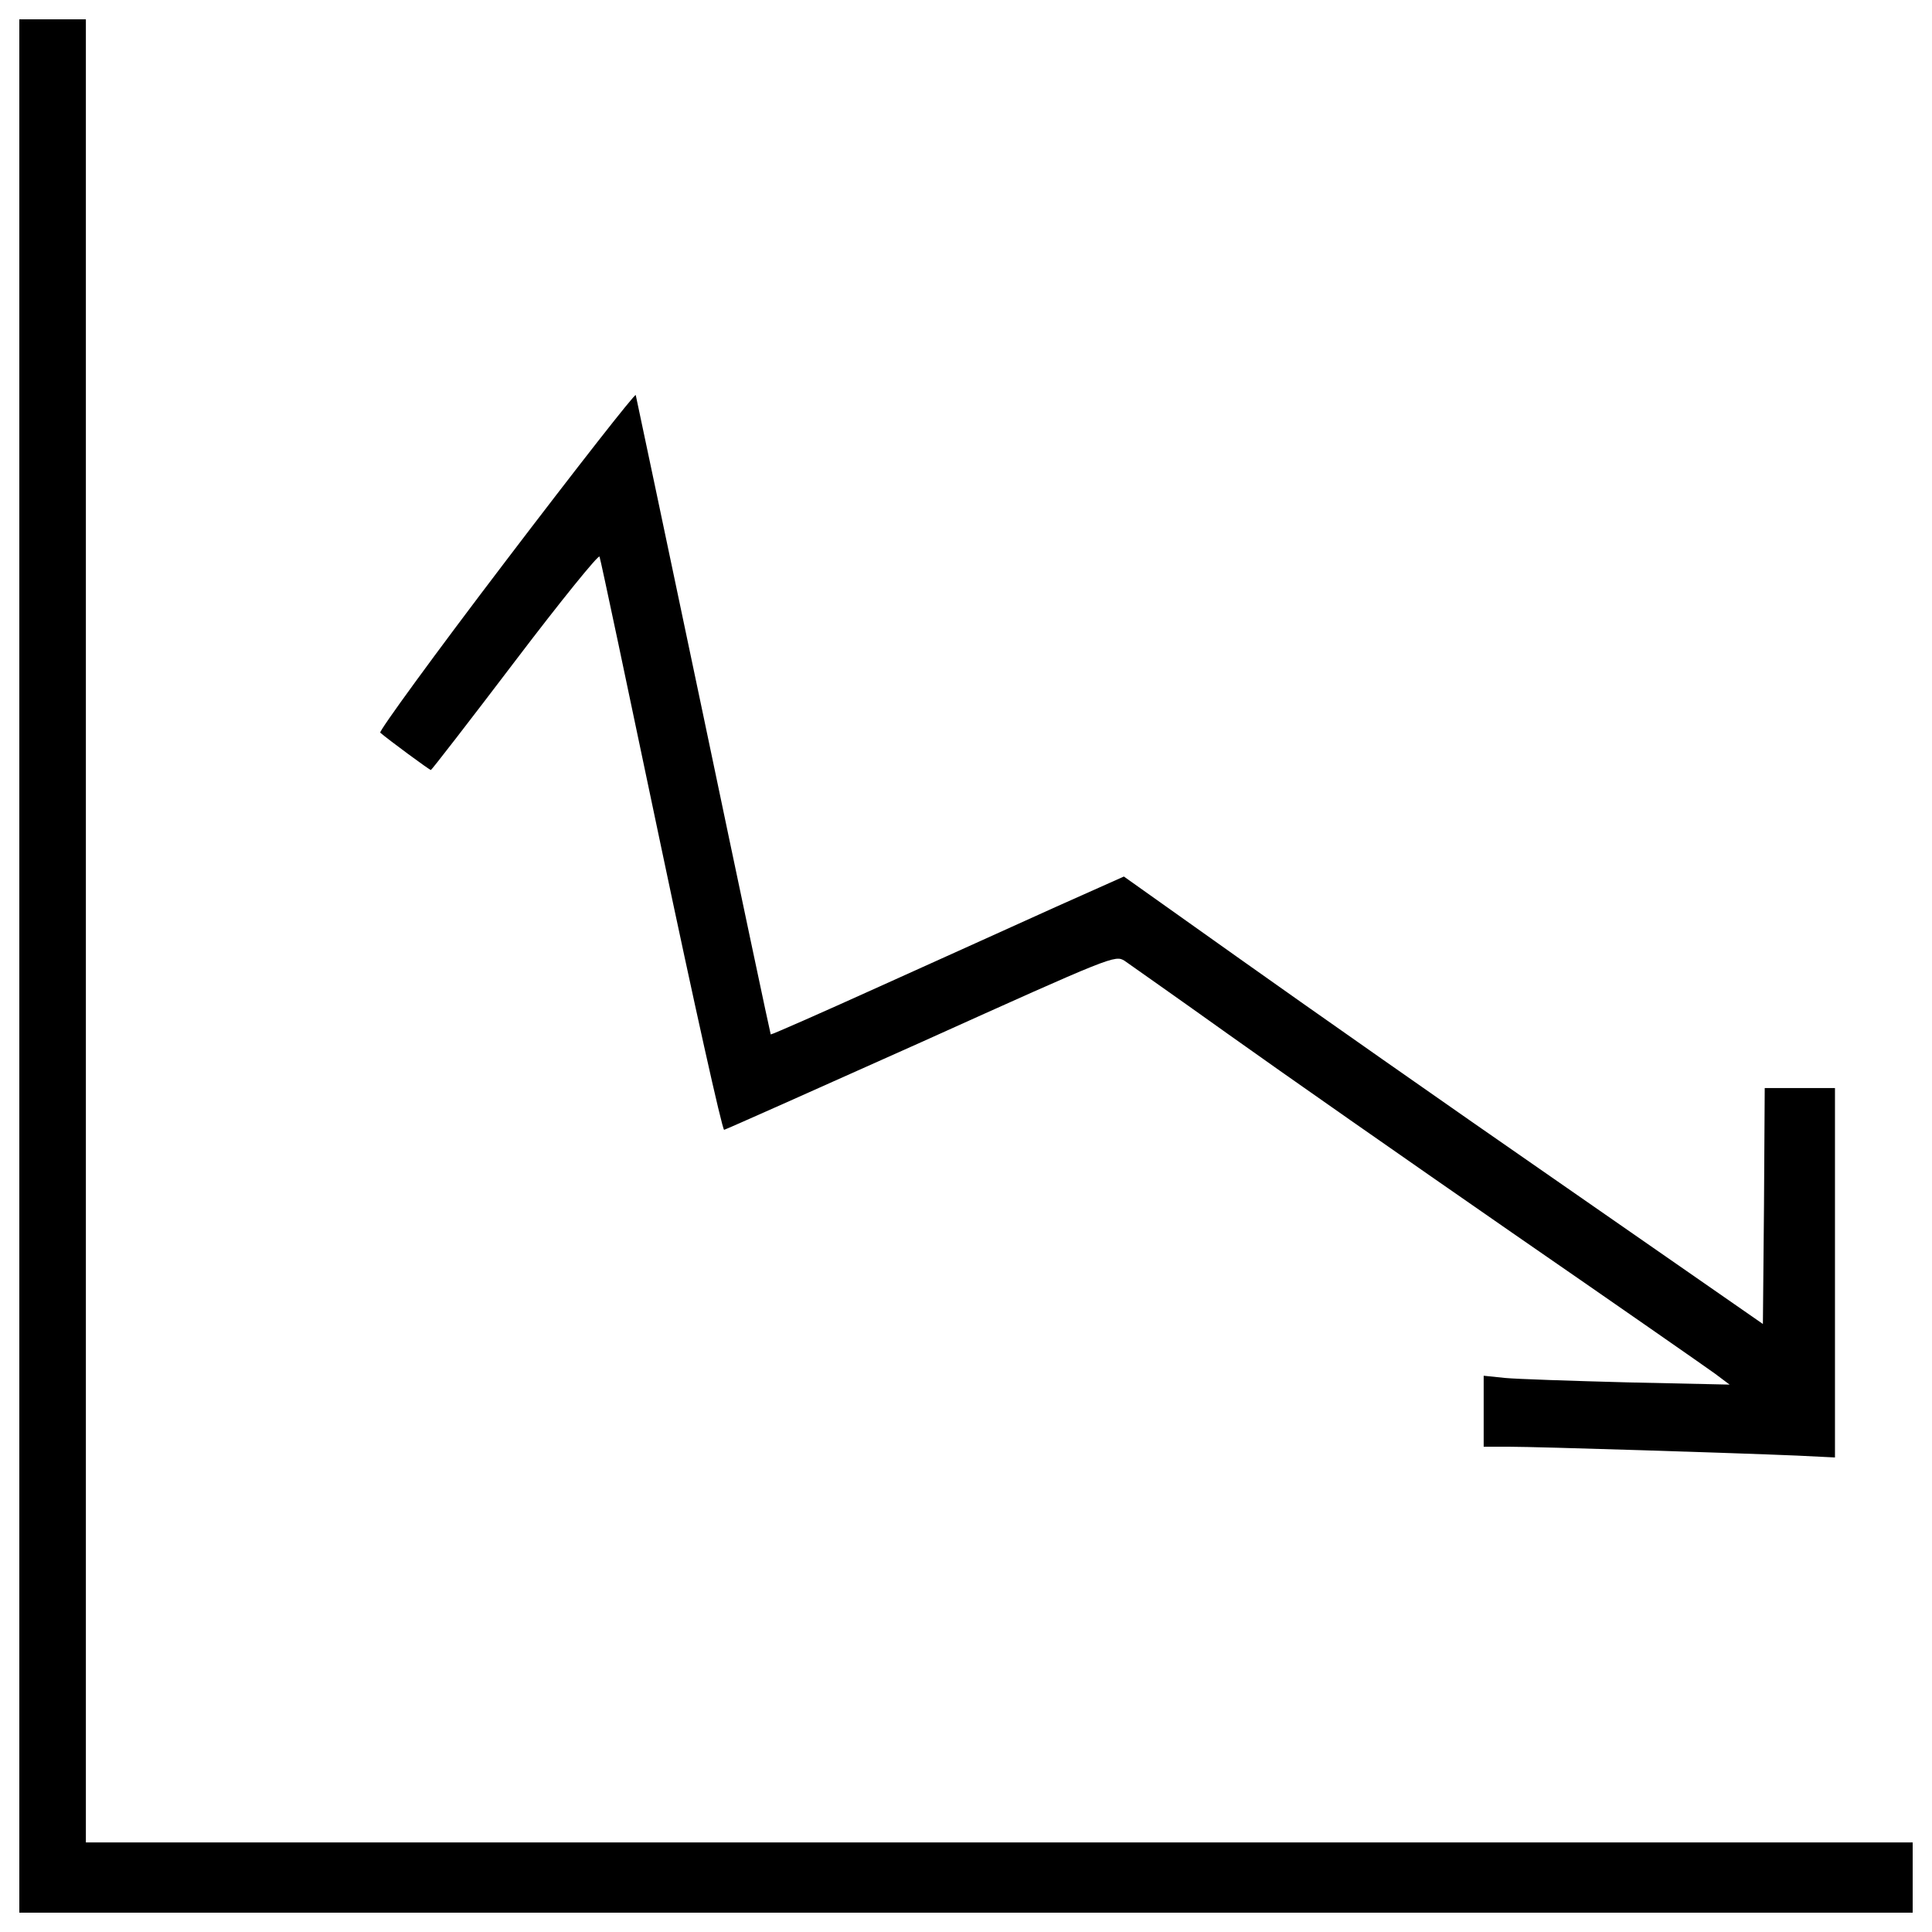
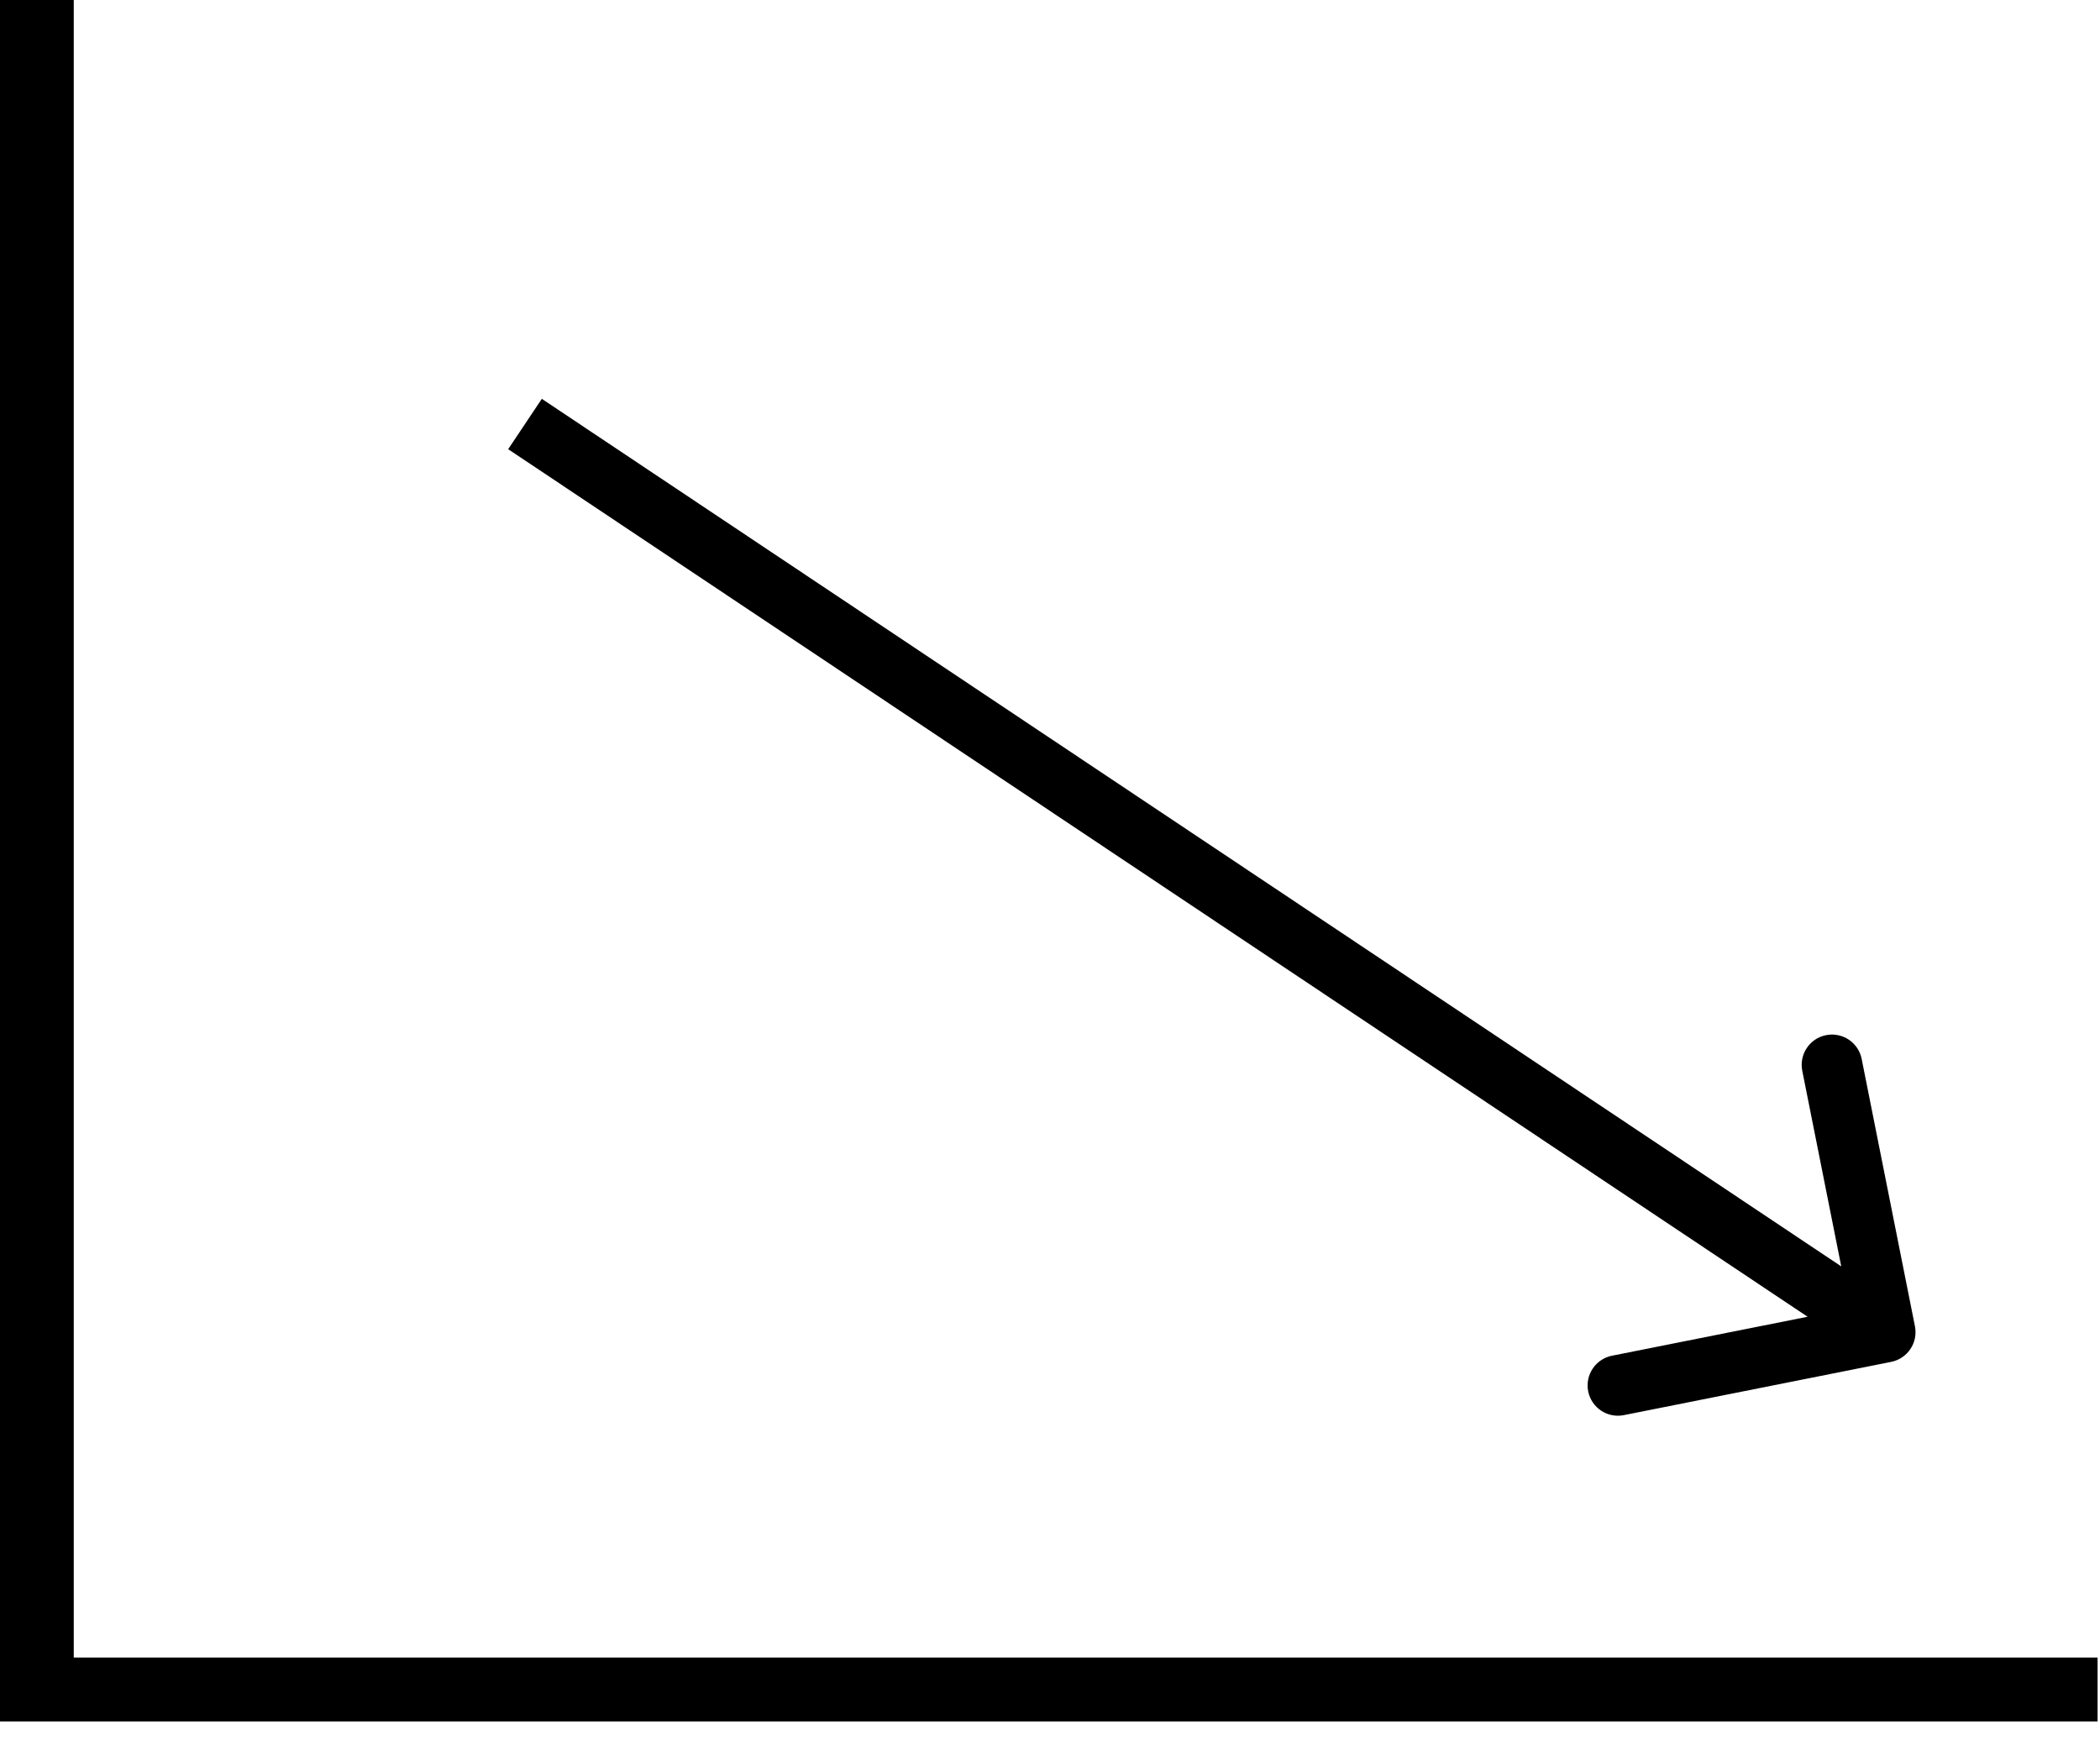
- <svg xmlns="http://www.w3.org/2000/svg" version="1.1" x="0px" y="0px" viewBox="0 0 1000 1000" enable-background="new 0 0 1000 1000" xml:space="preserve">
-   <g>
-     <g transform="translate(0,512) scale(0.1,-0.1)">
-       <path d="M100,120v-4900h4900h4900v181.8v181.8H5172.3H444.5V301.8V5020H272.3H100V120z" />
-       <path d="M2618.9,2217.8c-367.5-482.3-658.4-882.4-650.8-890c42.1-36.4,254.6-193.3,262.2-193.3c3.8,0,201,254.6,436.4,564.6c235.4,310.1,432.6,553.2,436.4,539.8c5.7-13.4,147.4-685.2,317.7-1496.8c170.4-809.6,317.7-1471.9,327.3-1470c9.6,1.9,468.9,206.7,1020.2,453.6c993.4,447.9,1003,451.7,1052.7,421.1c26.8-19.1,269.9-189.5,537.8-380.9s928.3-652.7,1464.3-1024c537.8-371.3,1010.6-700.5,1052.7-731.2l76.6-57.4l-526.4,11.5c-289,7.6-576.1,17.2-635.5,22.9l-111,11.5v-183.8v-183.7h134c145.5,0,1173.3-32.5,1489.1-45.9l195.2-9.6v957v955.1h-181.8h-181.8l-3.8-610.6l-5.7-610.6l-1052.7,731.2c-578,400-1322.6,922.6-1653.8,1158l-601,426.8l-356-158.9c-195.2-88.1-604.8-273.7-911.1-411.5c-304.3-137.8-557-248.8-560.8-246.9c-1.9,1.9-158.9,742.7-348.4,1648c-189.5,903.4-348.4,1651.8-350.3,1661.4C3286.9,3084.9,2984.5,2698.2,2618.9,2217.8z" />
-     </g>
-   </g>
+ <svg xmlns="http://www.w3.org/2000/svg" width="104" height="86" viewBox="0 0 104 86" fill="none">
+   <path d="M0 42.63V85.26H51.94H103.88V83.678V82.097H53.766H3.652V41.048V0H1.826H0V42.63Z" fill="black" />
+   <path d="M93.657 67.45C94.47 67.288 94.997 66.498 94.835 65.685L92.197 52.446C92.035 51.633 91.245 51.106 90.433 51.268C89.621 51.429 89.093 52.219 89.255 53.032L91.6 64.8L79.831 67.145C79.019 67.307 78.492 68.097 78.653 68.91C78.815 69.722 79.605 70.25 80.418 70.088L93.657 67.45ZM25.167 22.247L92.531 67.226L94.197 64.731L26.833 19.753L25.167 22.247Z" fill="black" />
</svg>
